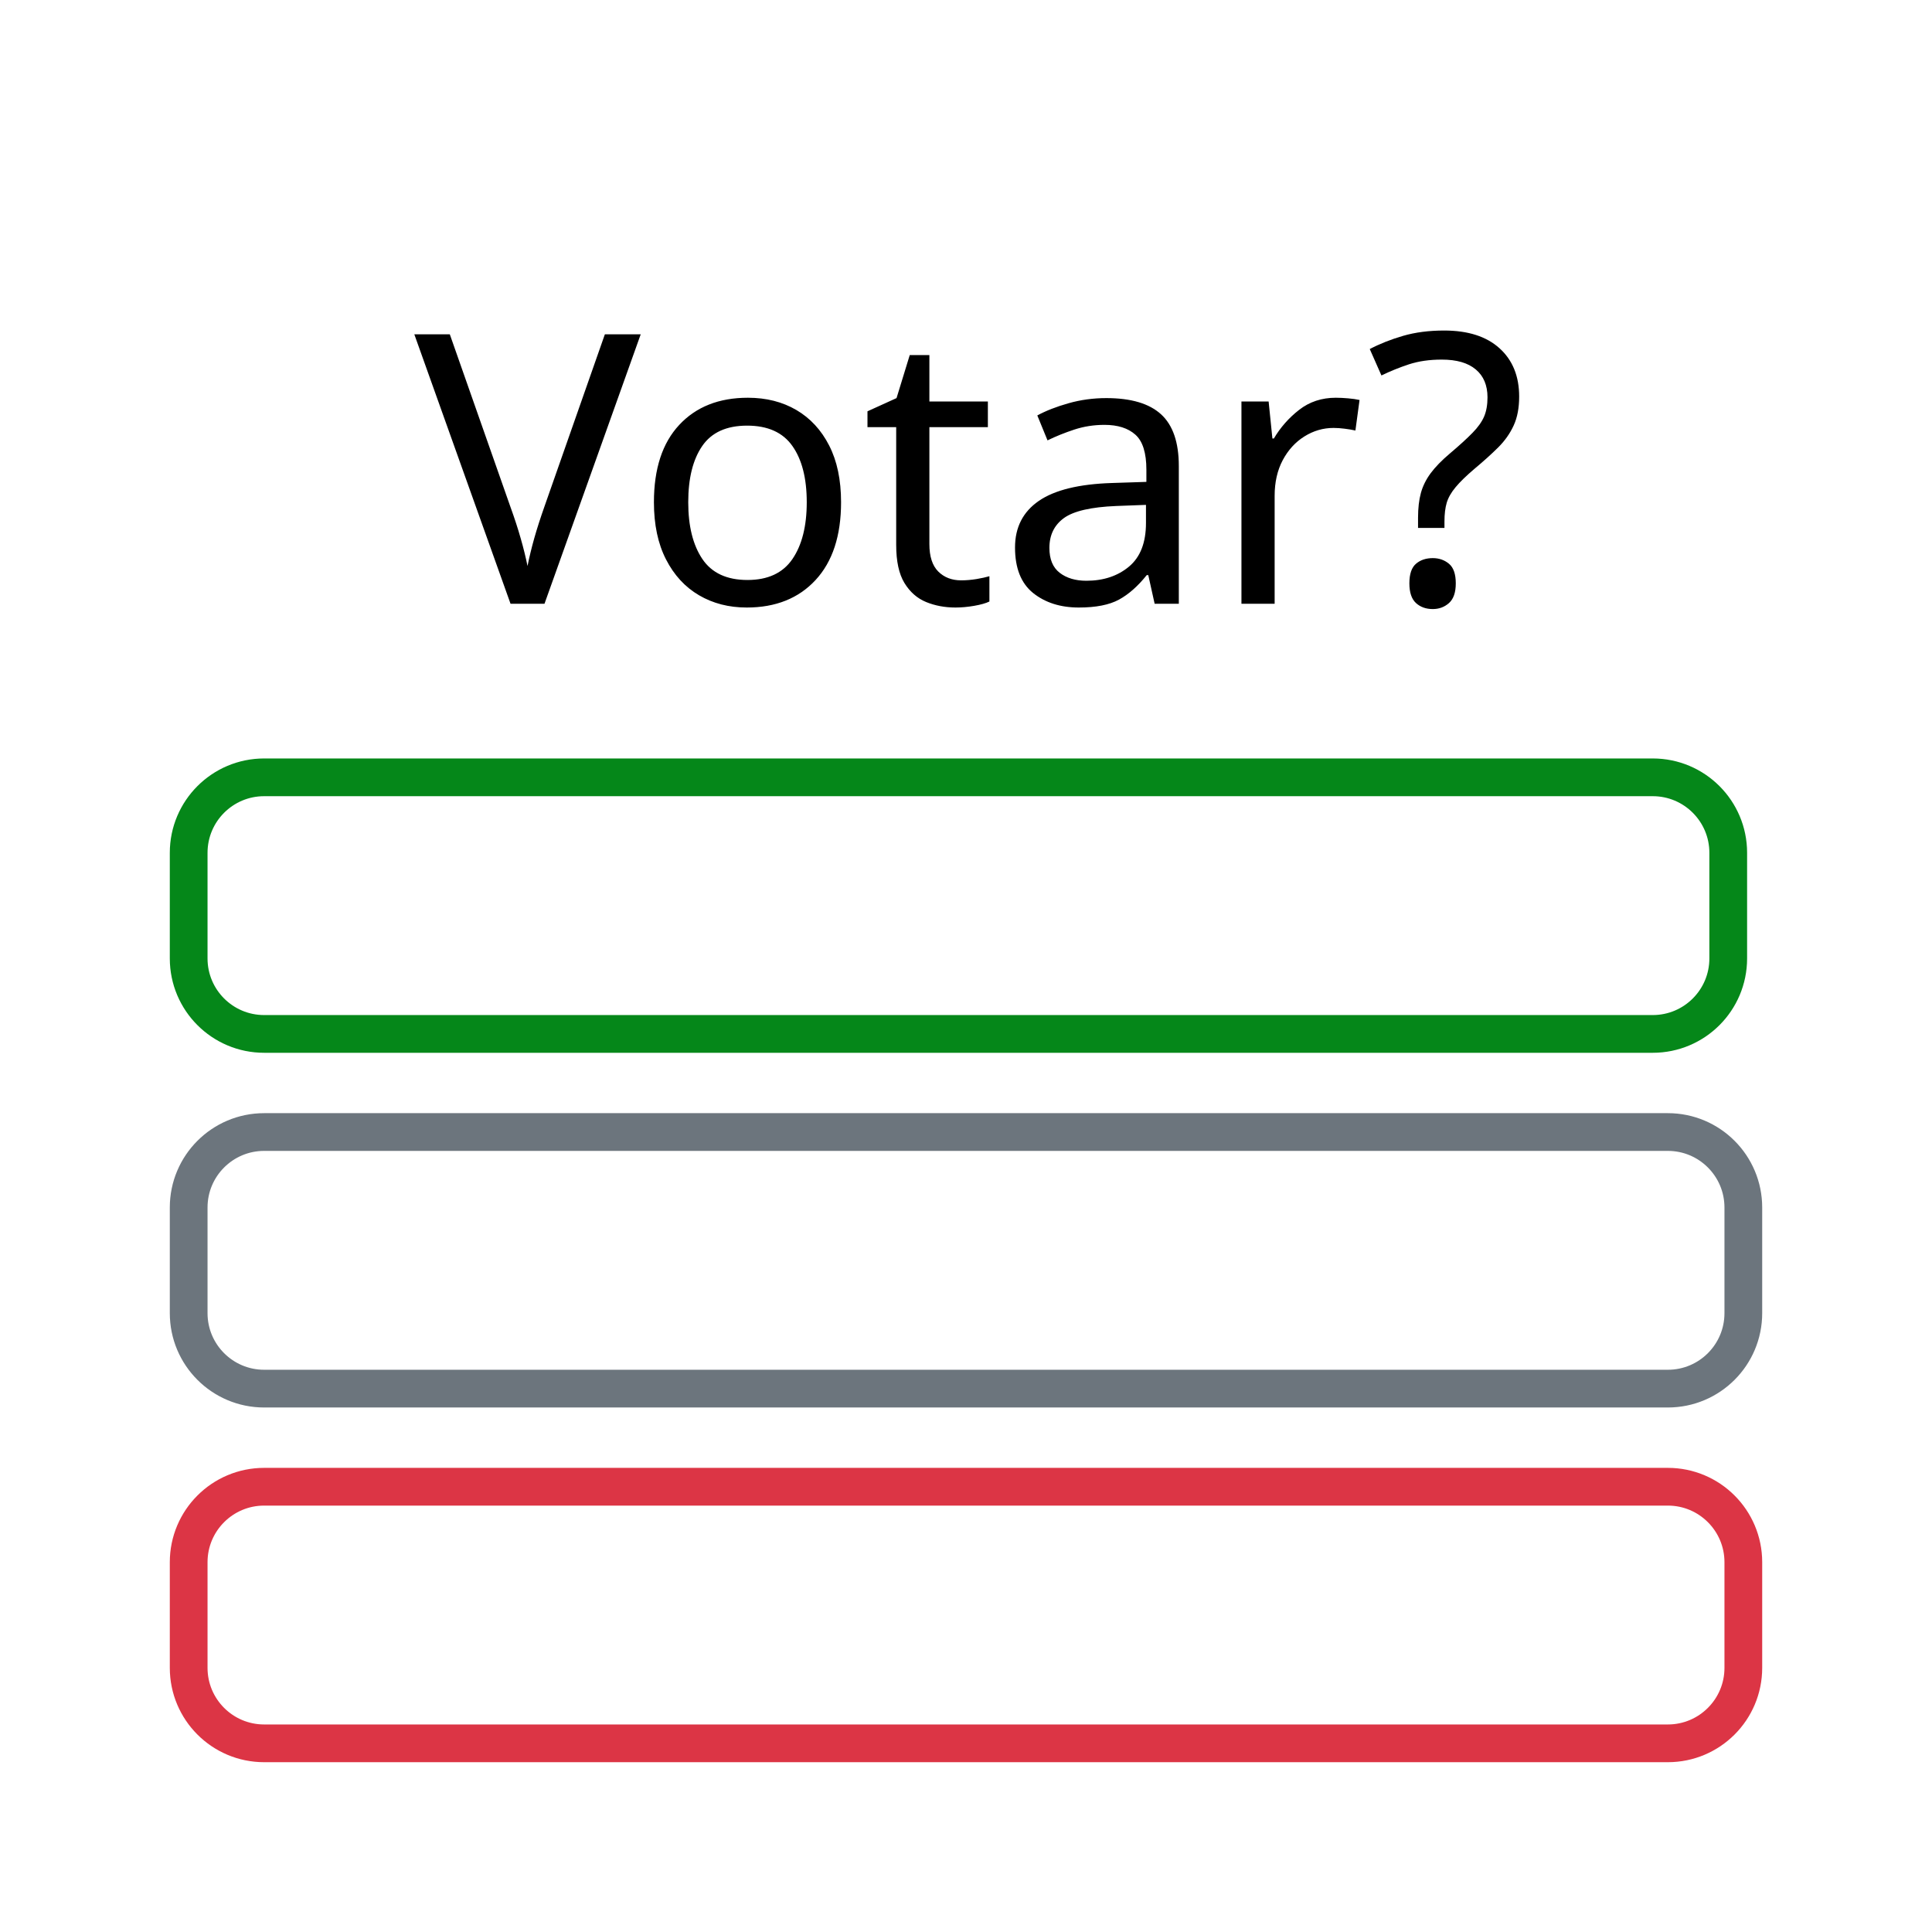
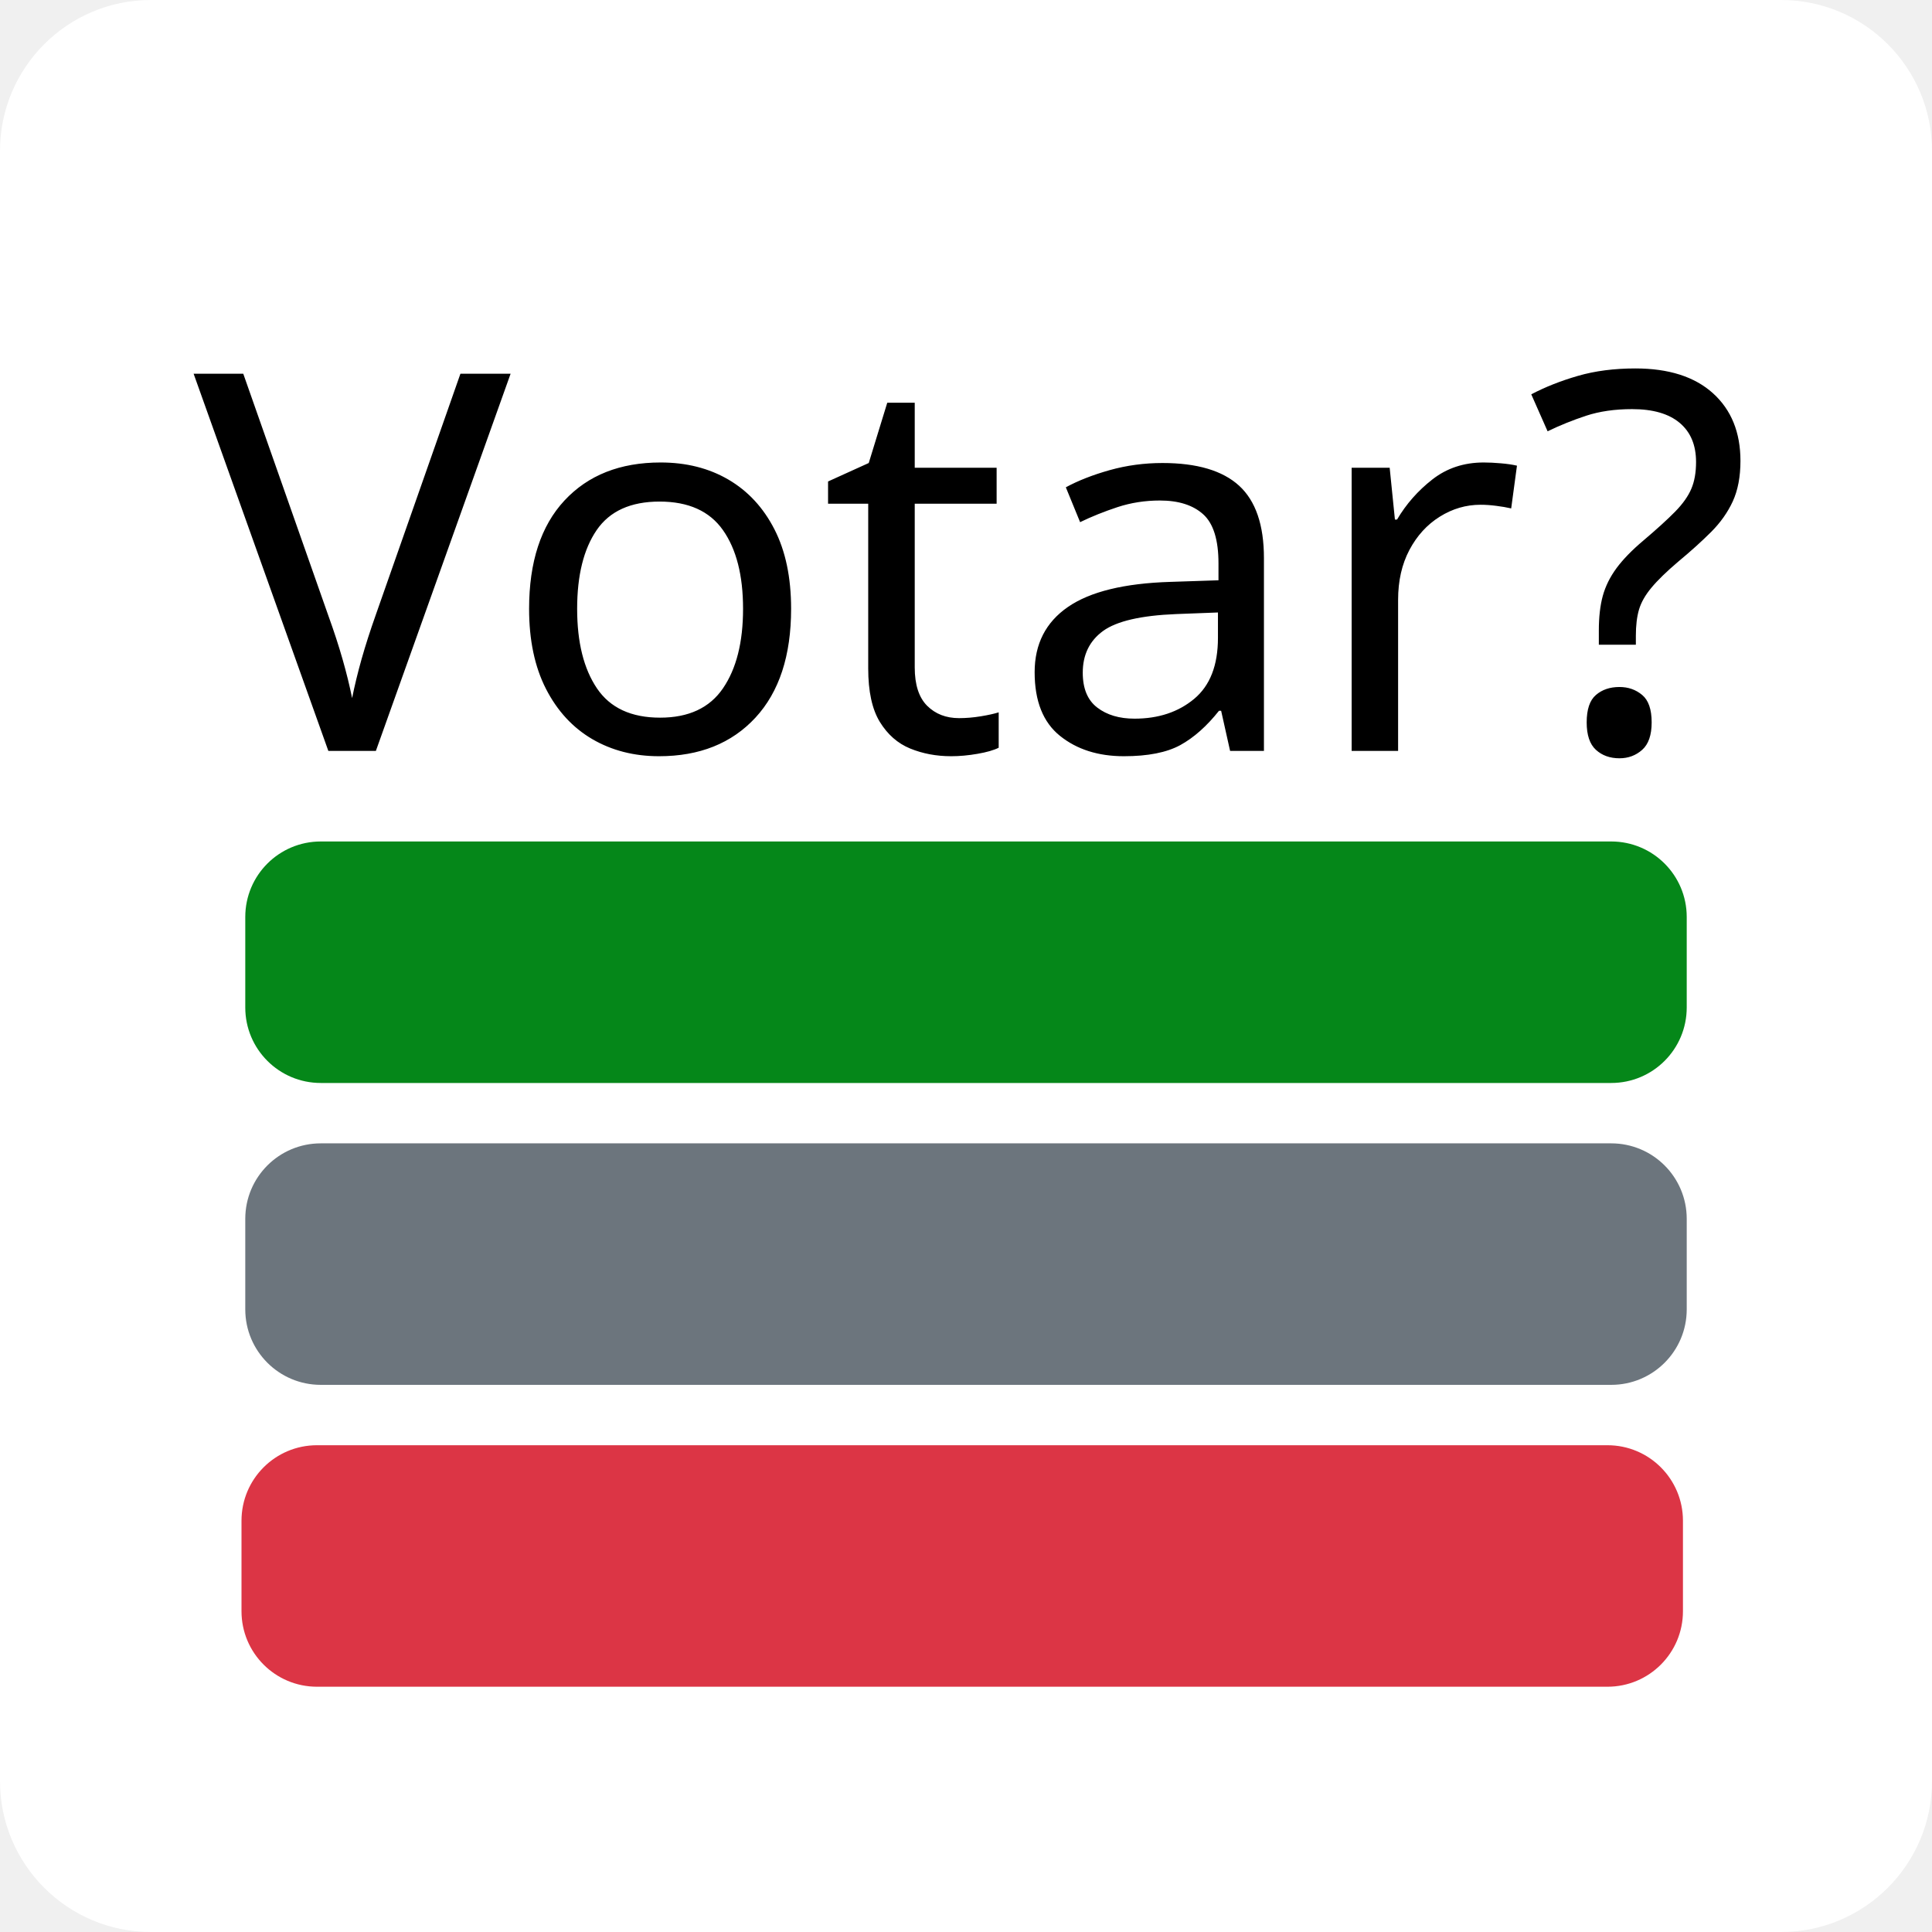
<svg xmlns="http://www.w3.org/2000/svg" width="512" height="512" xml:space="preserve">
  <g>
-     <rect id="svg_8" height="512" width="512" y="0" x="0" stroke-width="0" stroke="#058719" fill="#ffffff" />
-     <rect stroke="#058719" stroke-width="10" rx="20" id="svg_1" height="68" width="408" y="206" x="50" fill="none" />
-     <rect stroke-width="10" rx="20" stroke="#6c757d" id="svg_2" height="68" width="412" y="300" x="50" fill="none" />
-     <rect stroke-width="10" rx="20" stroke="#dc3545" id="svg_3" height="68" width="412" y="394" x="50" fill="none" />
-     <text stroke="#058719" font-style="normal" font-weight="normal" xml:space="preserve" text-anchor="start" font-family="'Nunito SemiBold'" font-size="100" id="svg_5" y="160" x="109.797" stroke-width="0" fill="#000000">Votar?</text>
+     <rect rx="40" fill="#ffffff" stroke="#058719" stroke-width="0" x="0" y="0" width="512" height="512" id="svg_8" />
+     <rect fill="#058719" x="70" y="228" width="372" height="54" id="svg_1" rx="15" stroke-width="10" stroke="#058719" />
+     <rect fill="#6c757d" x="70" y="308" width="372" height="54" id="svg_2" stroke="#6c757d" rx="15" stroke-width="10" />
+     <rect fill="#dc3545" x="69" y="388" width="372" height="54" id="svg_3" stroke="#dc3545" rx="15" stroke-width="10" />
+     <text fill="#000000" stroke-width="0" x="51.313" y="199" id="svg_5" font-size="140" font-family="'Nunito SemiBold'" text-anchor="start" xml:space="preserve" font-weight="normal" font-style="normal" stroke="#058719">Votar?</text>
  </g>
</svg>
